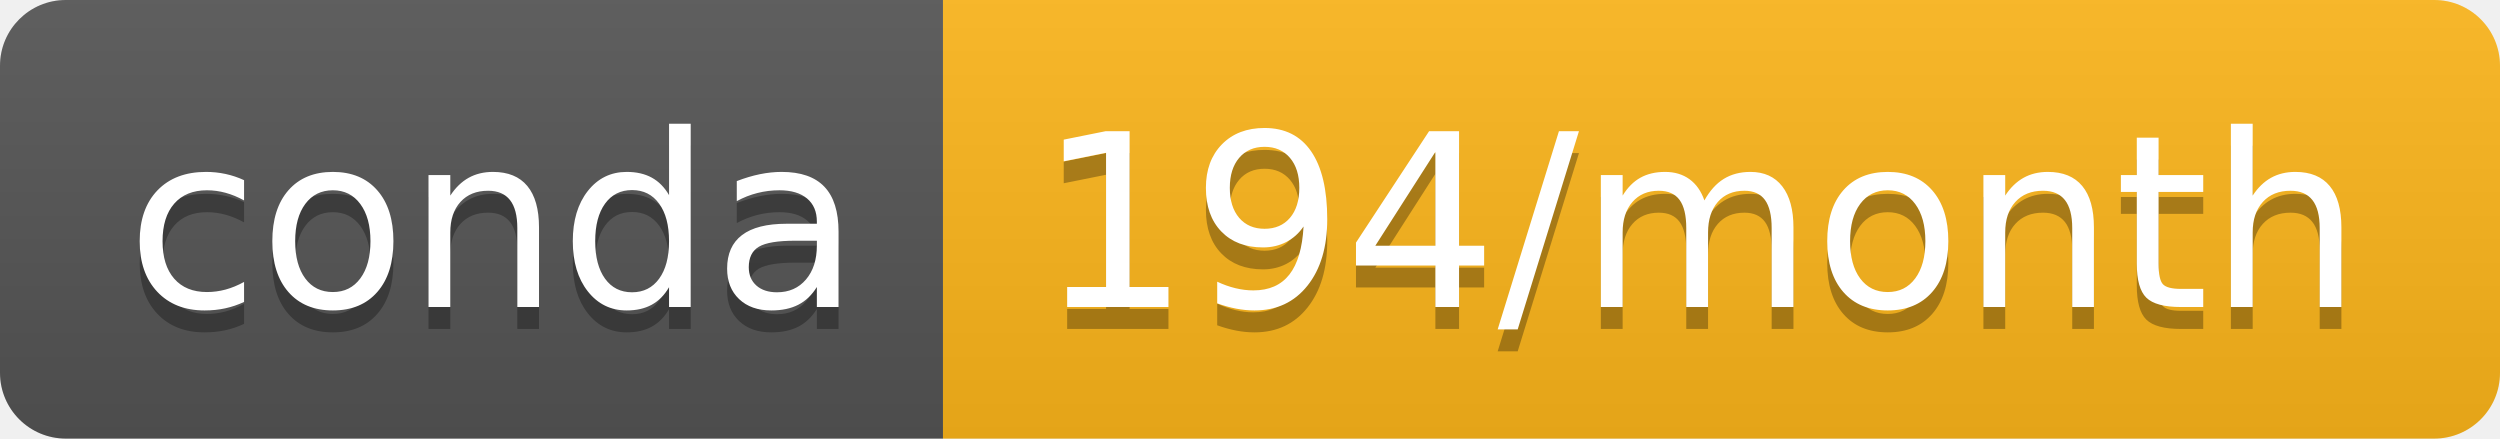
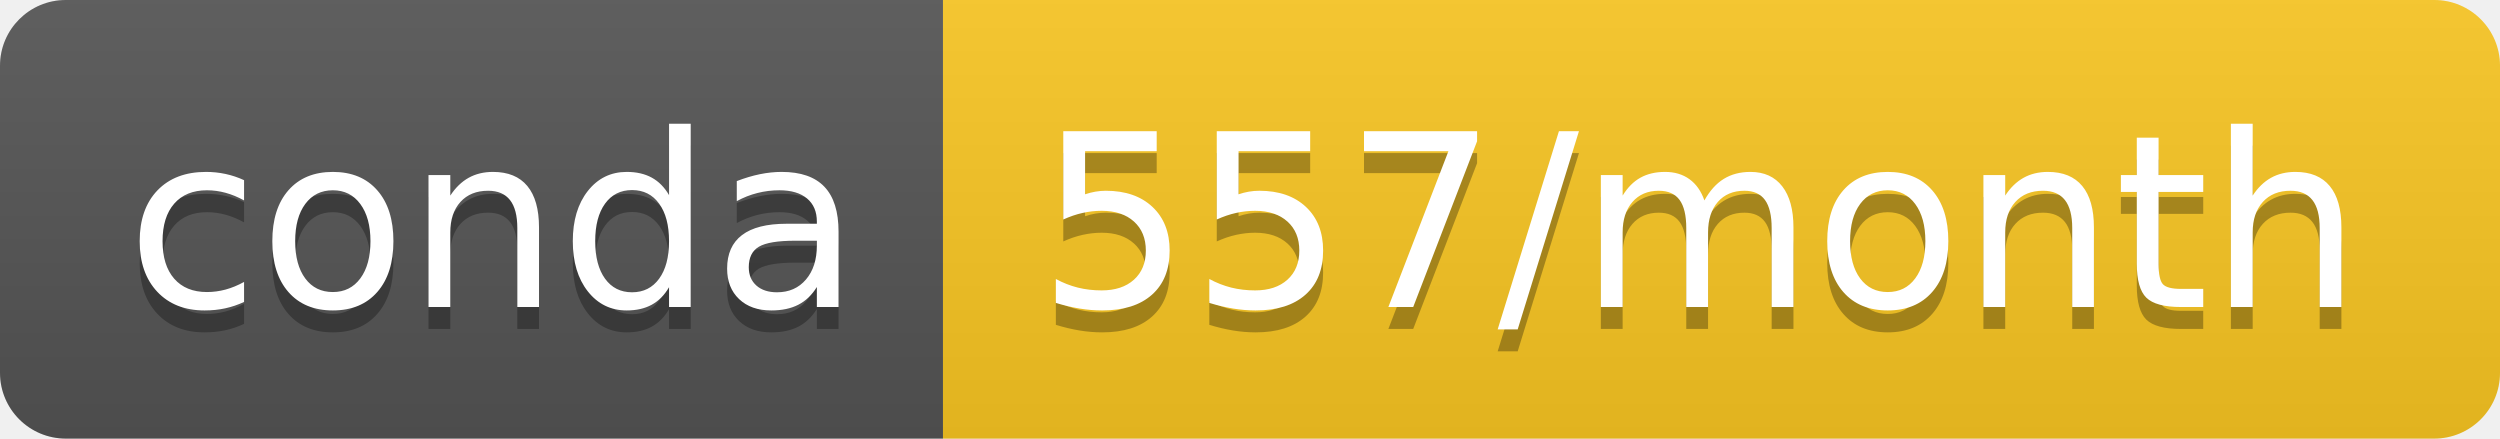
<svg xmlns="http://www.w3.org/2000/svg" width="114" height="20">
  <linearGradient id="b" x2="0" y2="100%">
    <stop offset="0" stop-color="#bbb" stop-opacity=".1" />
    <stop offset="1" stop-opacity=".1" />
  </linearGradient>
  <clipPath id="a">
    <rect width="114" height="20" rx="3" fill="#fff" />
  </clipPath>
  <g clip-path="url(#a)">
    <path fill="#555" d="M0 0h43v20H0z" />
-     <path fill="#feb71b" d="M43 0h71v20H43z" />
+     <path fill="#fbc722" d="M43 0h71v20H43z" />
    <path fill="url(#b)" d="M0 0h114v20H0z" />
  </g>
  <g fill="#fff" text-anchor="middle" font-family="DejaVu Sans,Verdana,Geneva,sans-serif" font-size="110">
    <text x="225" y="150" fill="#010101" fill-opacity=".3" transform="scale(.1)" textLength="330">conda</text>
    <text x="225" y="140" transform="scale(.1)" textLength="330">conda</text>
-     <text x="775" y="150" fill="#010101" fill-opacity=".3" transform="scale(.1)" textLength="610">194/month</text>
-     <text x="775" y="140" transform="scale(.1)" textLength="610">194/month</text>
+     <text x="775" y="150" fill="#010101" fill-opacity=".3" transform="scale(.1)" textLength="610">557/month</text>
+     <text x="775" y="140" transform="scale(.1)" textLength="610">557/month</text>
  </g>
</svg>
